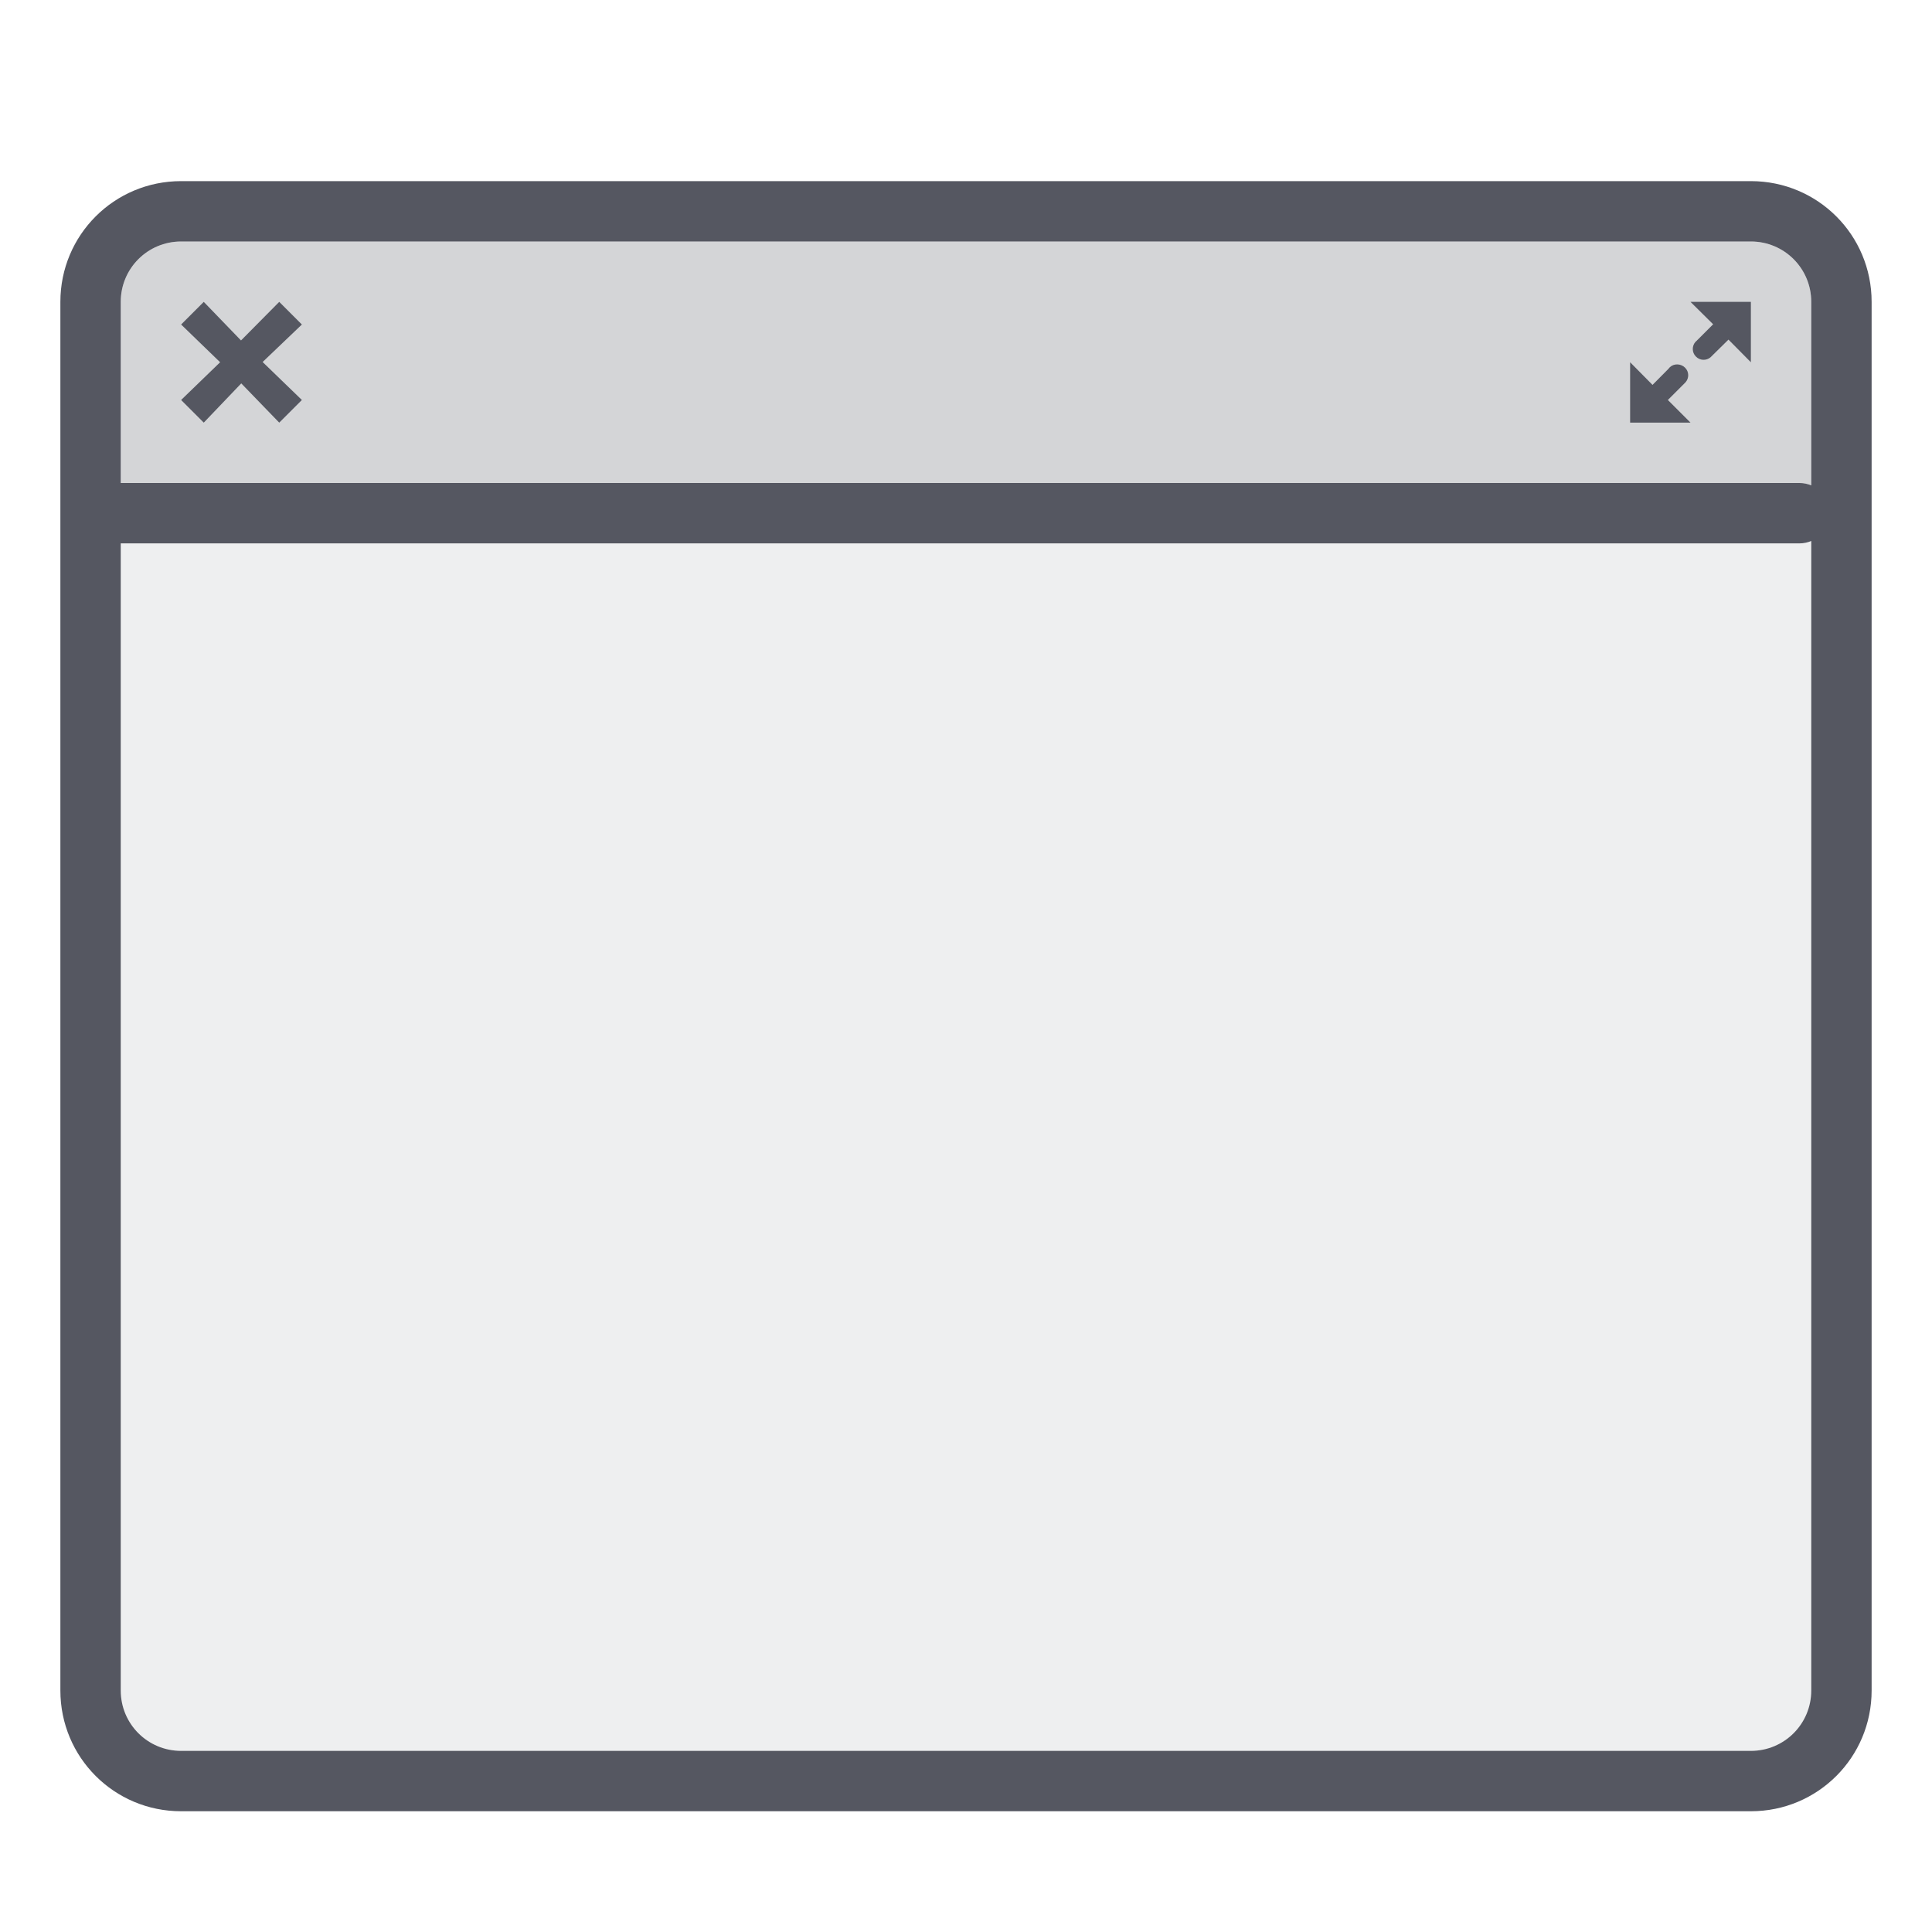
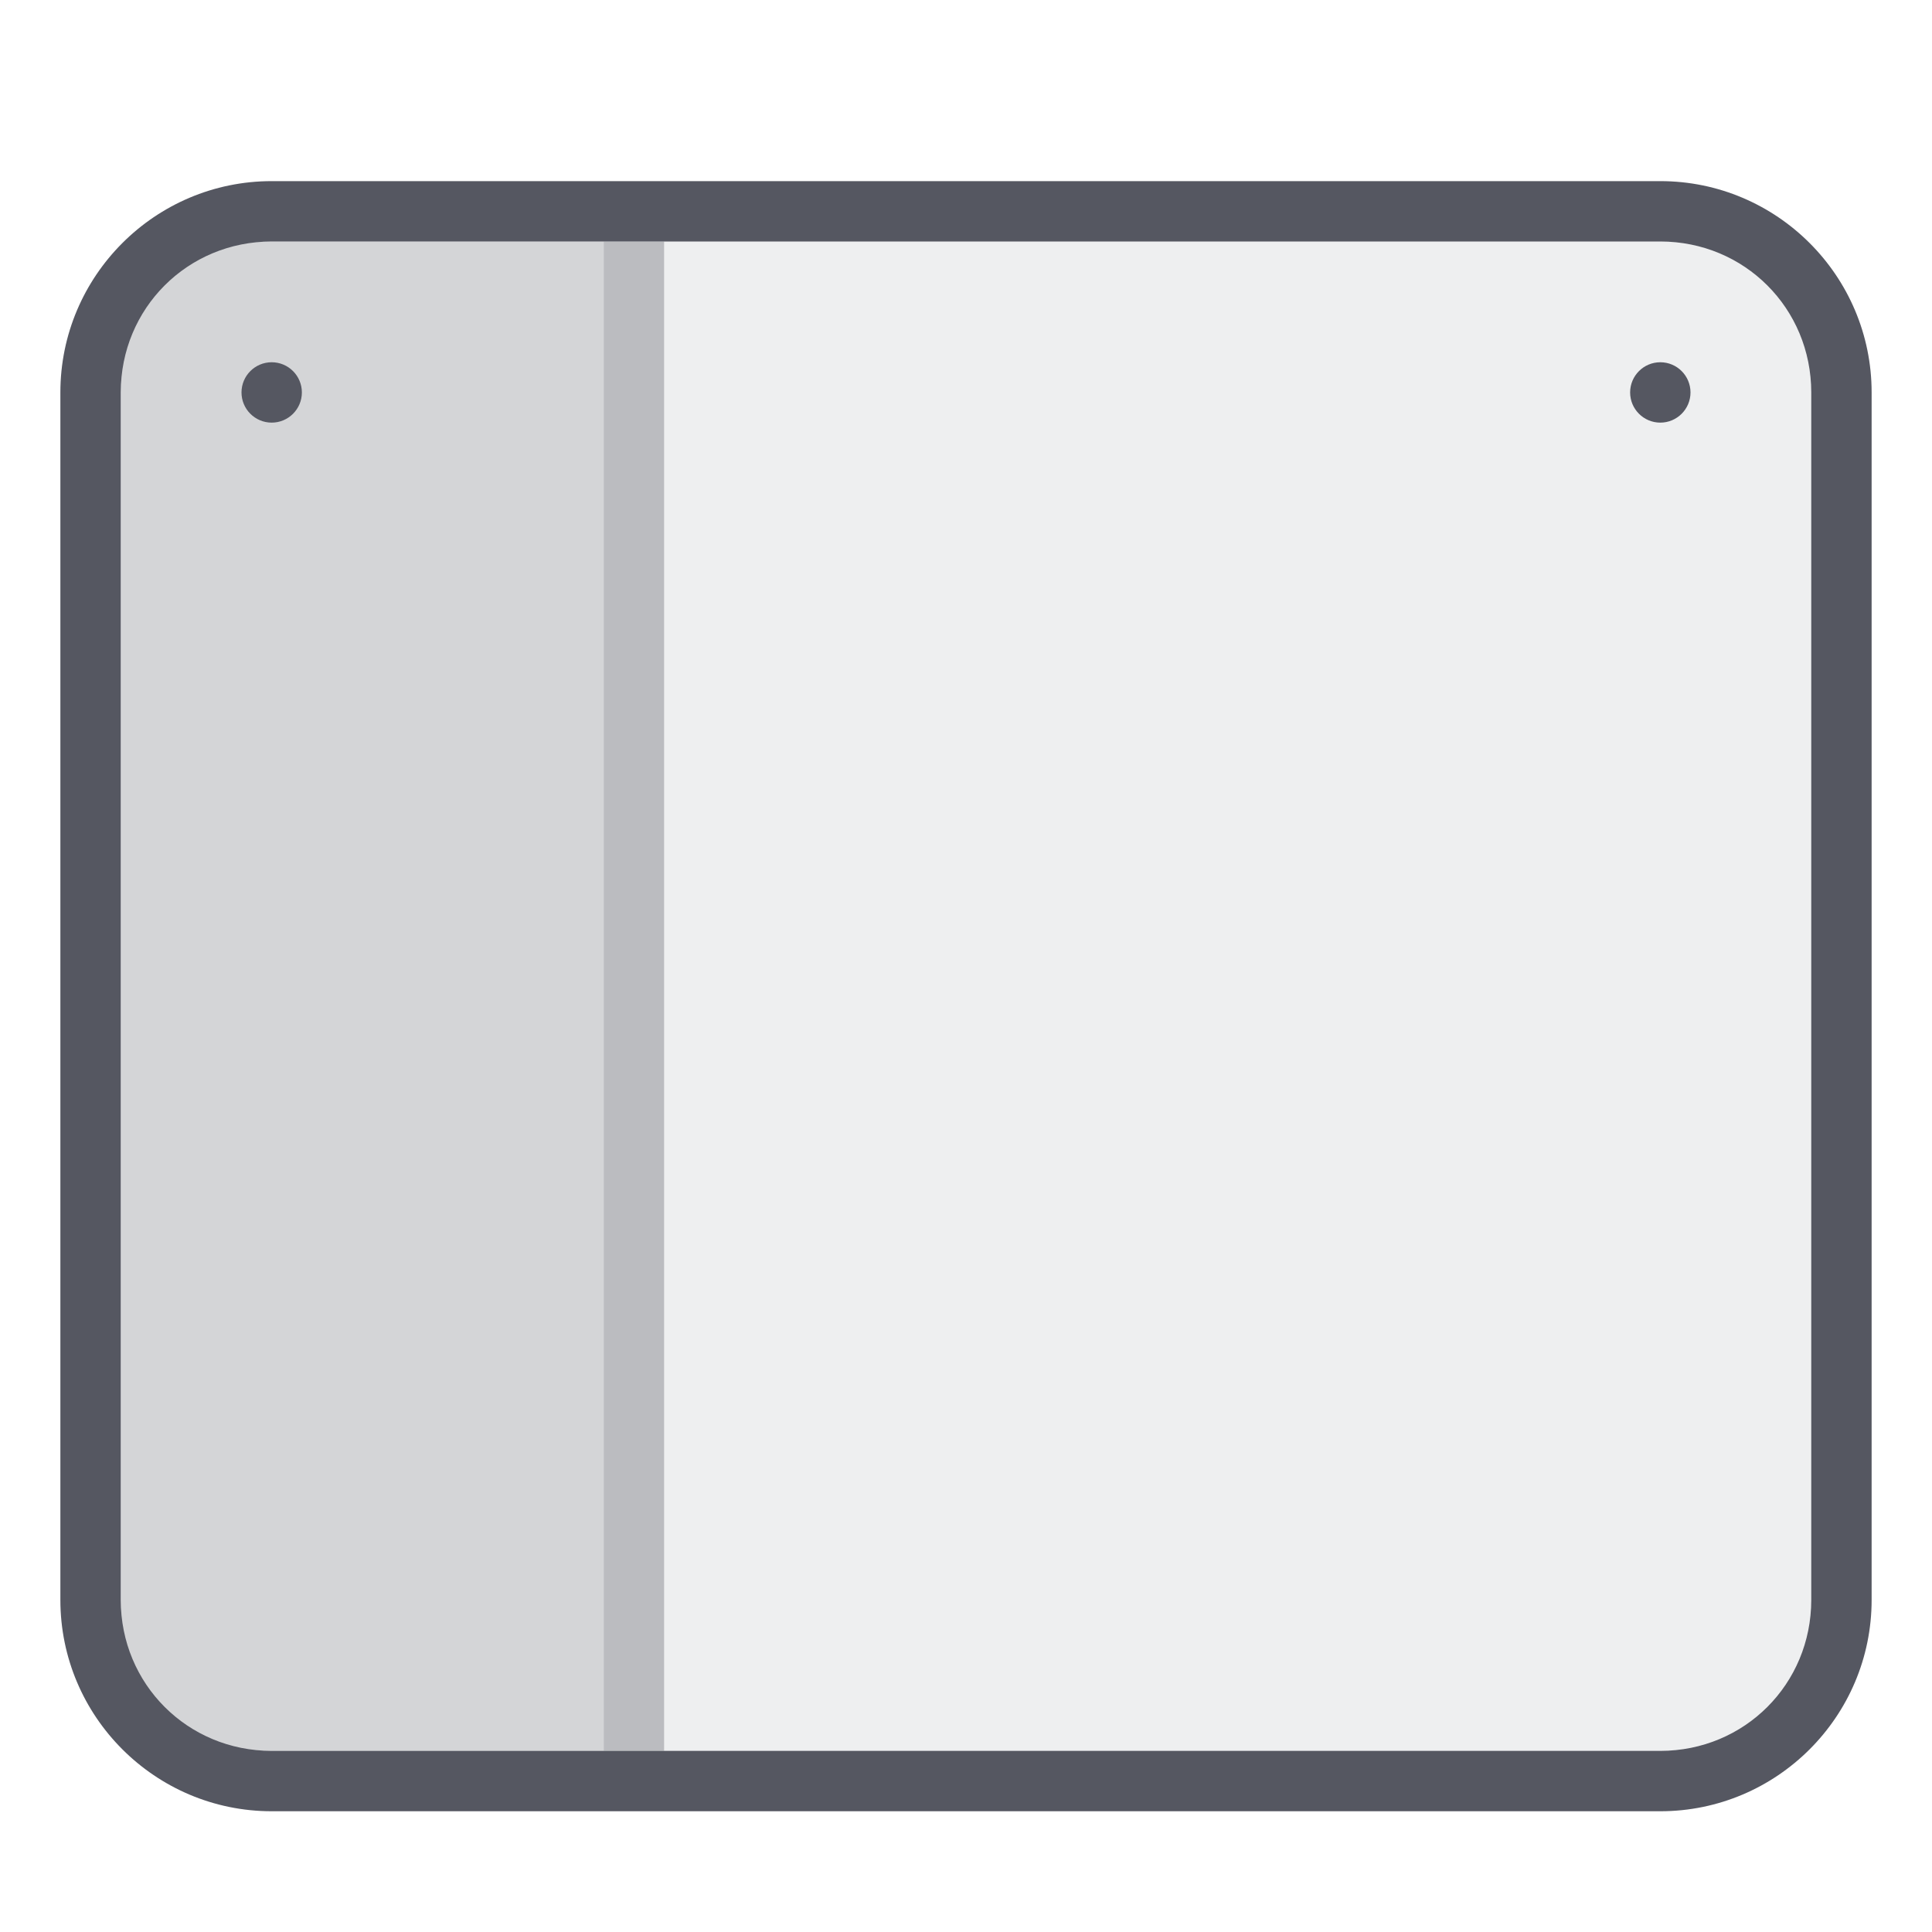
- <svg xmlns="http://www.w3.org/2000/svg" version="1.1" width="32" height="32" id="svg4354" viewBox="0 0 32 32">
-   <defs id="defs4356" />
-   <path id="rect955" d="M 3 3 C 1.892 3 1 3.892 1 5 L 1 8.5 L 1 28 C 1 29.108 1.892 30 3 30 L 29 30 C 30.108 30 31 29.108 31 28 L 31 5 C 31 3.892 30.108 3 29 3 L 3 3 z M 3 4 L 29 4 C 29.554 4 30 4.446 30 5 L 30 8.039 C 29.941 8.015 29.877 8 29.809 8 L 2 8 L 2 5 C 2 4.446 2.446 4 3 4 z M 3.375 5 L 3 5.375 L 3.646 6 L 3 6.625 L 3.375 7 L 3.996 6.35 L 4.625 7 L 5 6.625 L 4.35 5.996 L 5 5.375 L 4.625 5 L 3.992 5.639 L 3.375 5 z M 28 5 L 28.375 5.371 L 28.09 5.656 L 28.084 5.66 C 28.021 5.73 28.022 5.839 28.09 5.906 A 0.178 0.178 0 0 0 28.334 5.916 L 28.371 5.879 L 28.629 5.625 L 29 6 L 29 5 L 28 5 z M 27 6 L 27 7 L 28 7 L 27.625 6.625 L 27.91 6.34 L 27.916 6.334 C 27.979 6.264 27.978 6.157 27.91 6.09 C 27.842 6.022 27.73 6.017 27.66 6.08 L 27.629 6.115 L 27.371 6.375 L 27 6 z M 30 8.961 L 30 28 C 30 28.554 29.554 29 29 29 L 3 29 C 2.446 29 2 28.554 2 28 L 2 9 L 29.809 9 C 29.877 9 29.941 8.985 30 8.961 z " style="opacity:1;vector-effect:none;fill:#555761;fill-opacity:1;stroke:none;stroke-width:1;stroke-linecap:butt;stroke-linejoin:miter;stroke-miterlimit:4;stroke-dasharray:none;stroke-dashoffset:0;stroke-opacity:1;marker:none;paint-order:normal" />
-   <path id="path1386" d="M 3,4 C 2.446,4 2,4.446 2,5 V 8 H 29.809 C 29.877,8 29.941,8.015 30,8.039 V 5 C 30,4.446 29.554,4 29,4 Z" style="opacity:0.25;vector-effect:none;fill:#555761;fill-opacity:1;stroke:none;stroke-width:1;stroke-linecap:round;stroke-linejoin:round;stroke-miterlimit:4;stroke-dasharray:none;stroke-dashoffset:0;stroke-opacity:1;marker:none;paint-order:normal" />
-   <path id="rect955-3" d="M 30,8.961 C 29.941,8.985 29.877,9 29.809,9 H 2 v 19 c 0,0.554 0.446,1 1,1 h 26 c 0.554,0 1,-0.446 1,-1 z" style="opacity:0.1;vector-effect:none;fill:#555761;fill-opacity:1;stroke:none;stroke-width:1;stroke-linecap:round;stroke-linejoin:round;stroke-miterlimit:4;stroke-dasharray:none;stroke-dashoffset:0;stroke-opacity:1;marker:none;paint-order:normal" />
-   <g style="opacity:1;vector-effect:none;fill:#555761;fill-opacity:1;stroke:none;stroke-width:1;stroke-linecap:round;stroke-linejoin:round;stroke-miterlimit:4;stroke-dasharray:none;stroke-dashoffset:0;stroke-opacity:1;marker:none" id="g4-7" transform="translate(-674.993,15)" />
-   <g style="opacity:1;vector-effect:none;fill:#555761;fill-opacity:1;stroke:none;stroke-width:1;stroke-linecap:round;stroke-linejoin:round;stroke-miterlimit:4;stroke-dasharray:none;stroke-dashoffset:0;stroke-opacity:1;marker:none" id="g4-7-3" transform="translate(-674.993,15)" />
+ <svg xmlns="http://www.w3.org/2000/svg" width="32" height="32" version="1.1" viewBox="0 0 32 32" xml:space="preserve">
+   <path d="m2 28c0 0.554 0.446 1 1 1h7v-25h-7c-0.554 0-1 0.446-1 1z" fill="#555761" opacity=".25" stop-color="#000000" style="-inkscape-stroke:none;font-variation-settings:normal;paint-order:normal" />
+   <path d="m11 4v25h18c0.554 0 1-0.446 1-1v-23c0-0.554-0.446-1-1-1z" fill="#555761" opacity=".1" stop-color="#000000" style="-inkscape-stroke:none;font-variation-settings:normal;paint-order:normal" />
+   <path d="m11.5 3.704v25.765" fill="#0e141f" opacity=".75" stop-color="#000000" />
+   <path d="m10 4v25h1v-25z" fill="#555761" opacity=".4" stop-color="#000000" style="-inkscape-stroke:none;font-variation-settings:normal" />
+   <path d="m4.5 3c-1.93 0-3.5 1.57-3.5 3.5v20c0 1.93 1.57 3.5 3.5 3.5h23c1.93 0 3.5-1.57 3.5-3.5v-20c0-1.93-1.57-3.5-3.5-3.5zm0 1h23c1.394 0 2.5 1.106 2.5 2.5v20c0 1.394-1.106 2.5-2.5 2.5h-23c-1.394 0-2.5-1.106-2.5-2.5v-20c0-1.394 1.106-2.5 2.5-2.5zm0 2c-0.276 0-0.5 0.224-0.5 0.5s0.224 0.5 0.5 0.5 0.5-0.224 0.5-0.5-0.224-0.5-0.5-0.5zm23 0c-0.276 0-0.5 0.224-0.5 0.5s0.224 0.5 0.5 0.5 0.5-0.224 0.5-0.5-0.224-0.5-0.5-0.5z" fill="#555761" stop-color="#000000" />
</svg>
